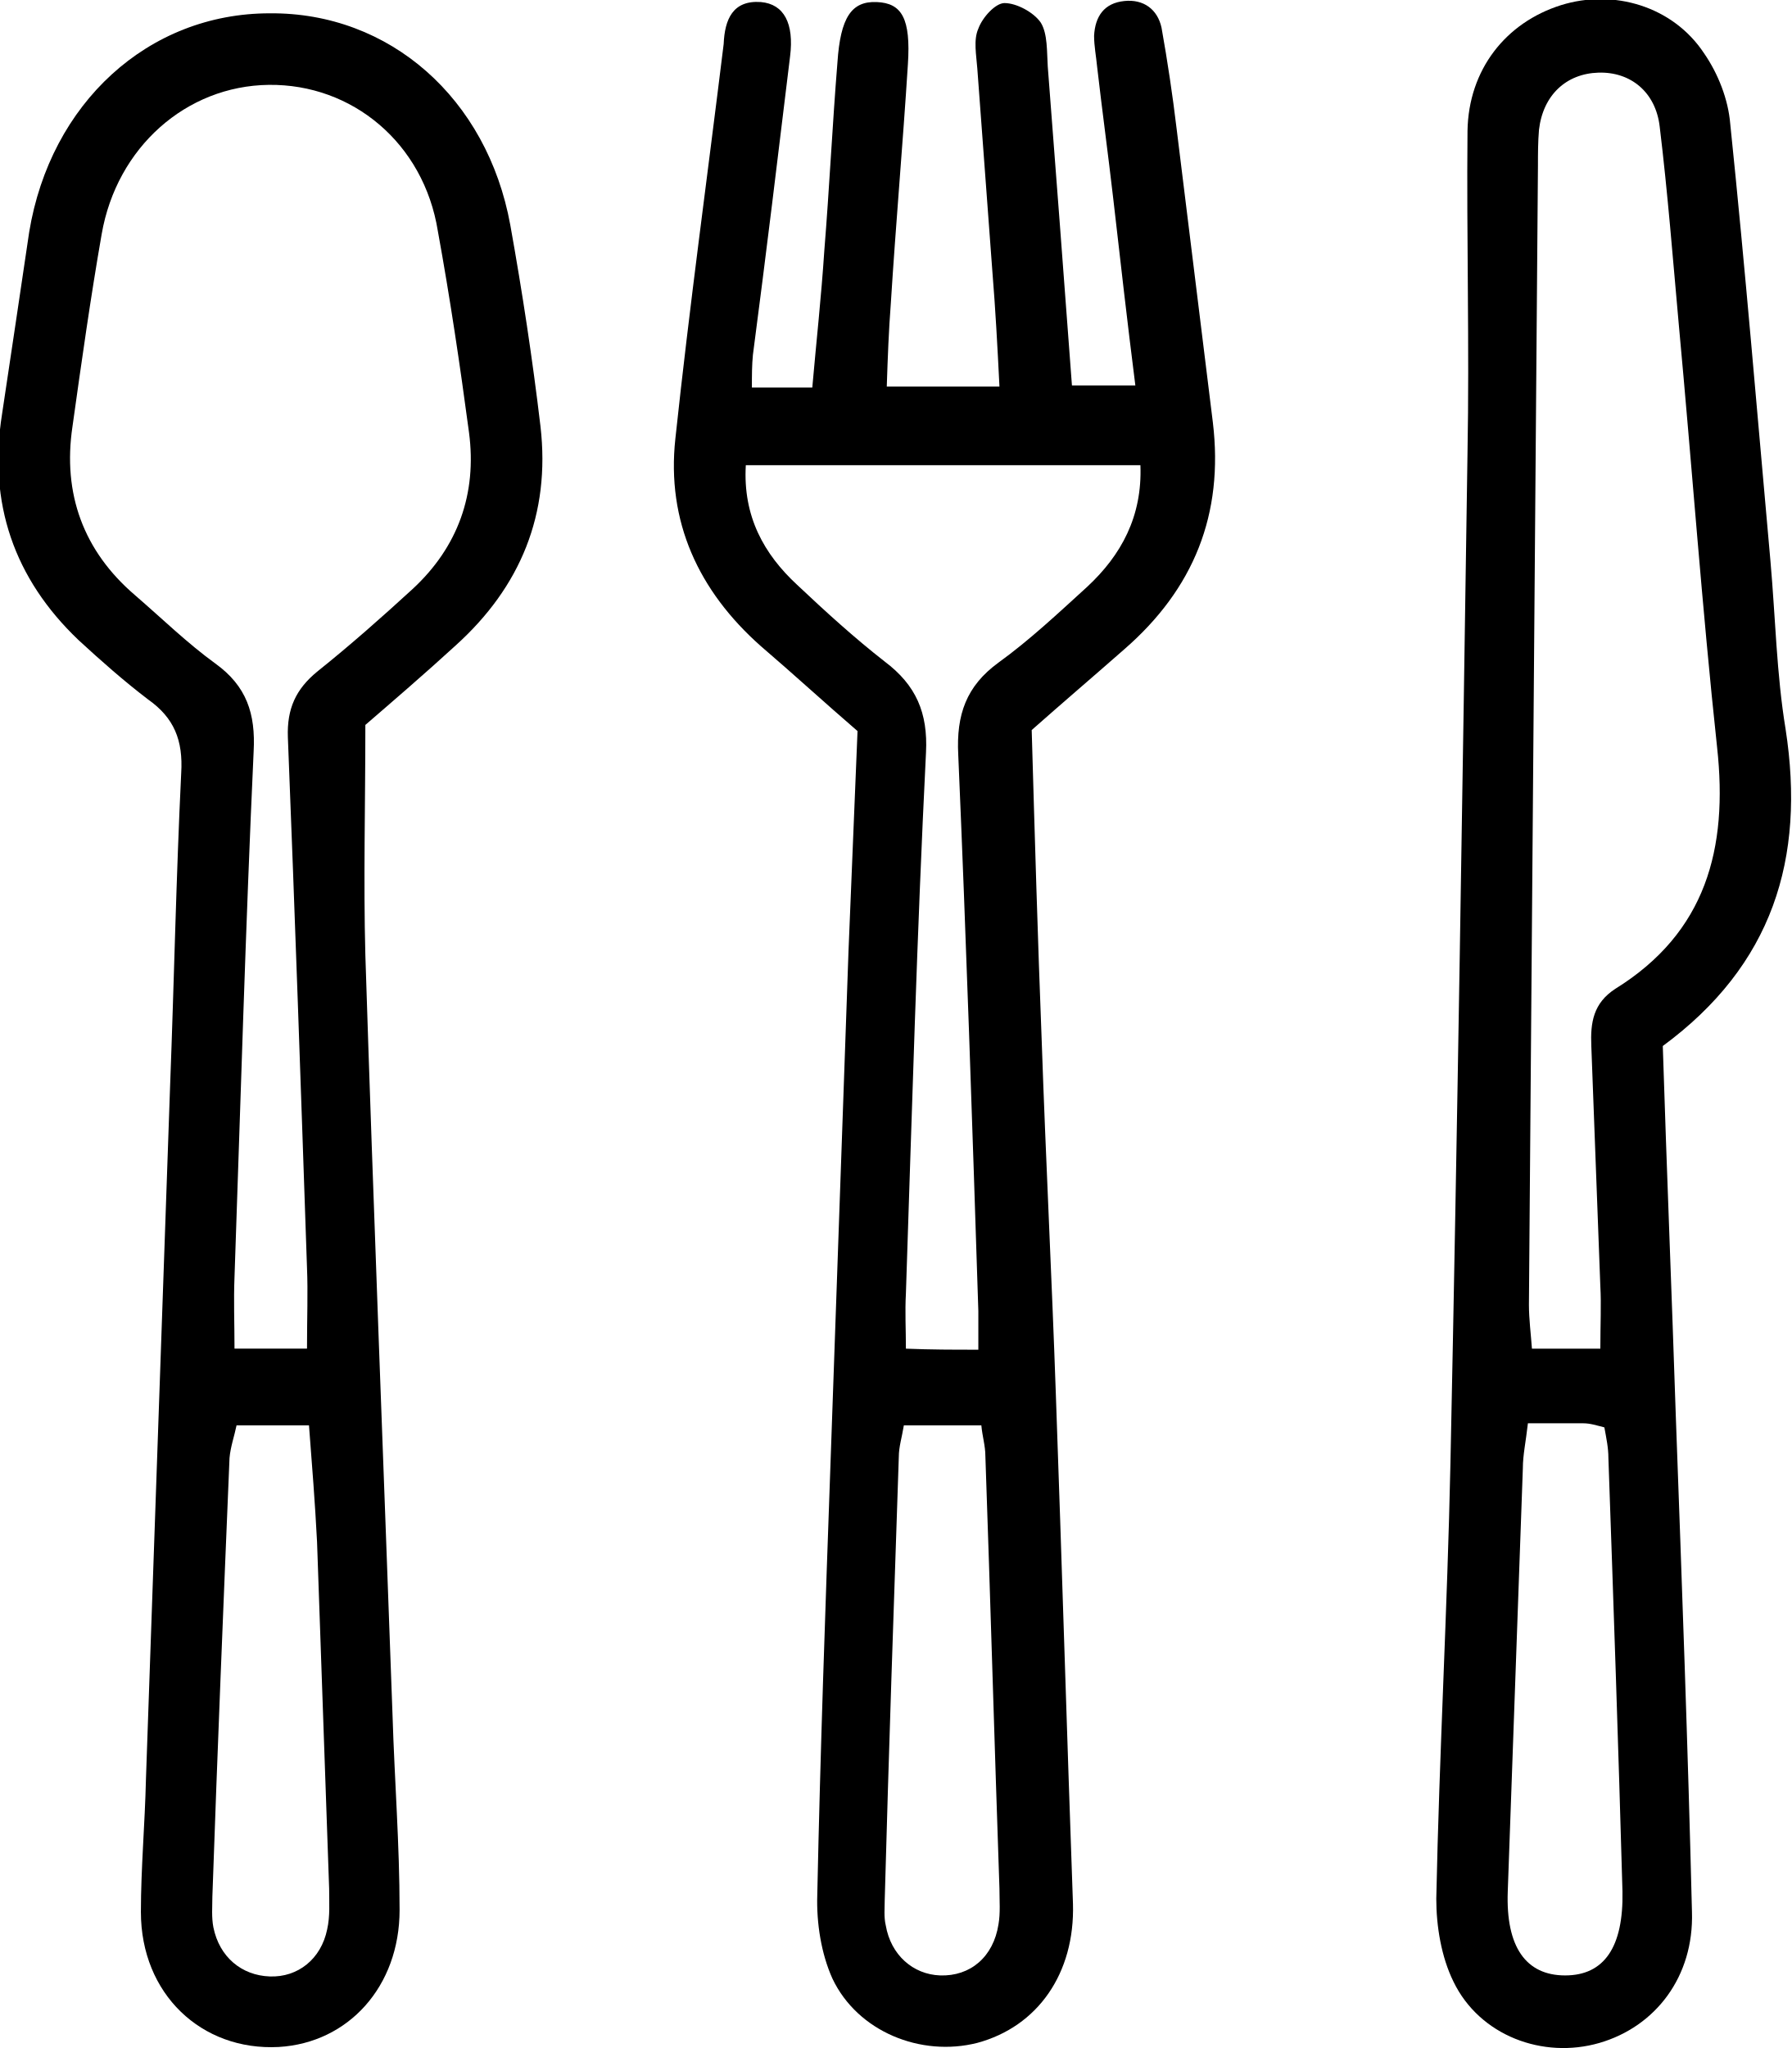
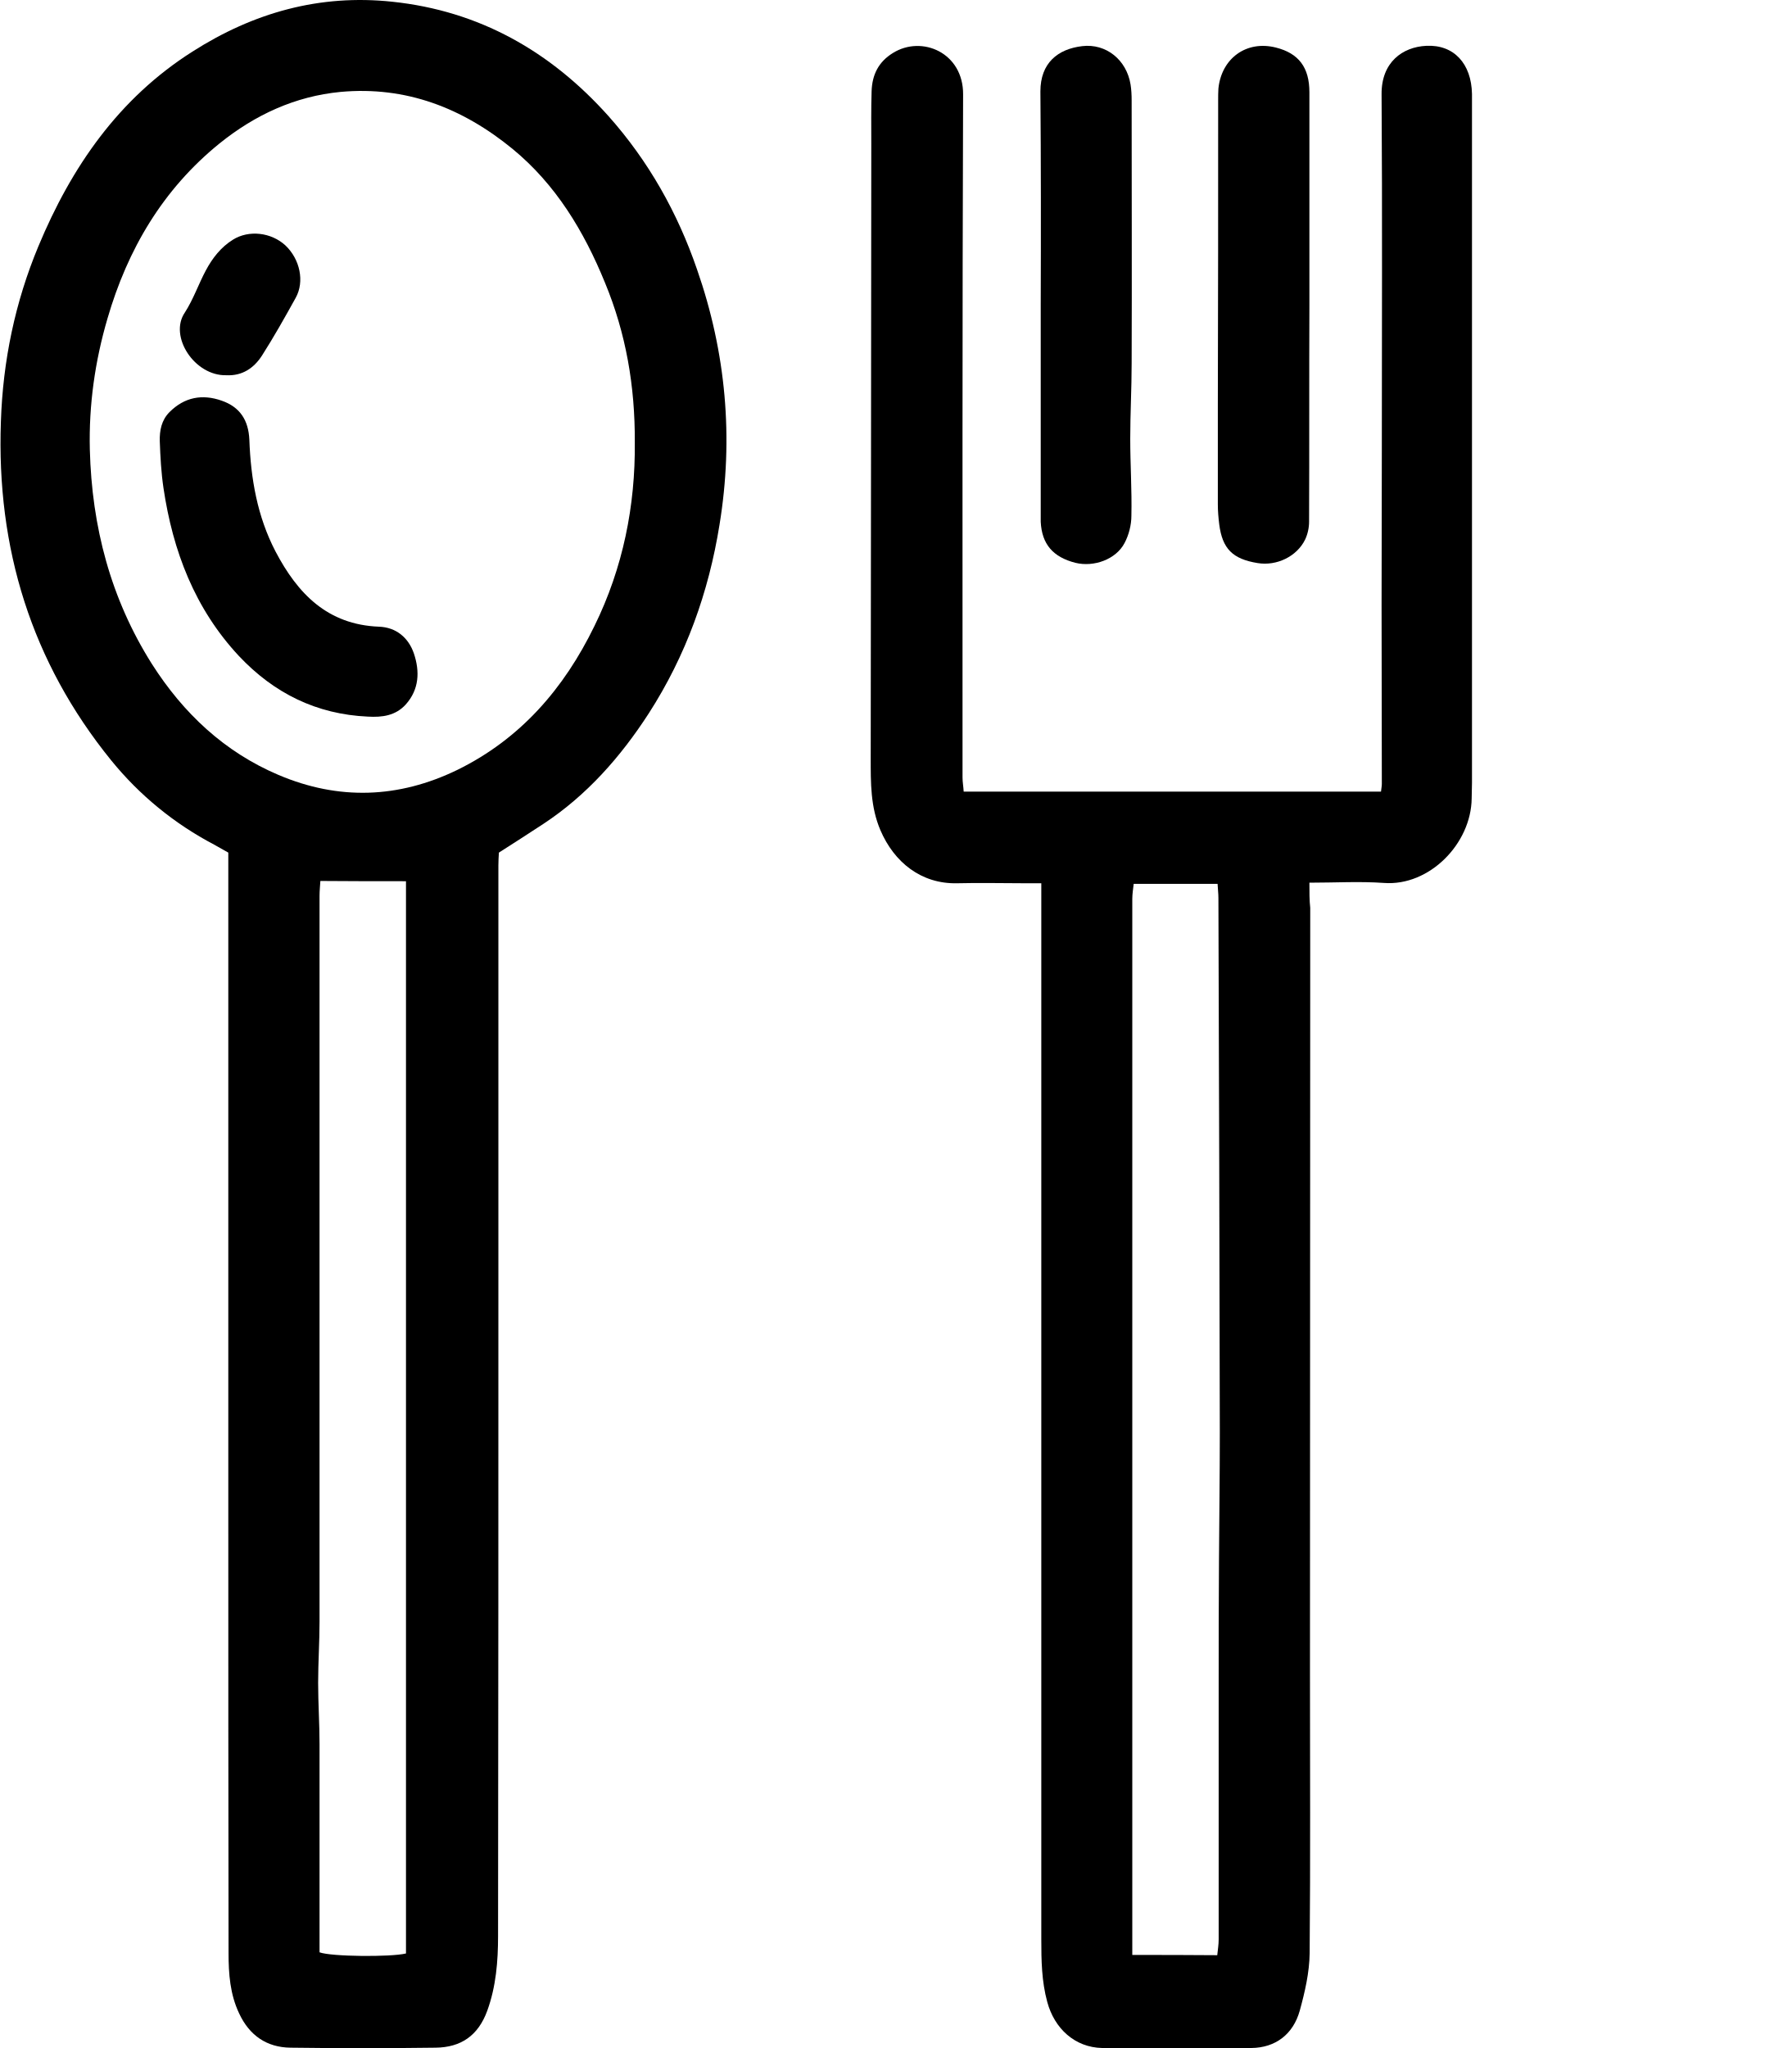
<svg xmlns="http://www.w3.org/2000/svg" width="28" height="32" viewBox="0 0 28 32" fill="none">
-   <path d="M11.751 6.055C12.065 6.055 12.348 6.055 12.695 6.055C12.758 5.336 12.836 4.633 12.883 3.914C12.962 2.94 13.009 1.949 13.088 0.975C13.135 0.272 13.308 0.016 13.701 0.032C14.095 0.048 14.236 0.288 14.189 1.007C14.11 2.253 14 3.499 13.922 4.745C13.89 5.161 13.874 5.576 13.859 6.039C14.456 6.039 14.991 6.039 15.62 6.039C15.589 5.416 15.557 4.825 15.51 4.25C15.432 3.195 15.353 2.125 15.274 1.071C15.259 0.863 15.211 0.623 15.29 0.448C15.353 0.272 15.557 0.048 15.699 0.048C15.888 0.048 16.155 0.192 16.265 0.352C16.375 0.527 16.36 0.815 16.375 1.039C16.501 2.684 16.627 4.314 16.753 6.023C17.083 6.023 17.382 6.023 17.744 6.023C17.618 5.033 17.508 4.058 17.398 3.1C17.319 2.413 17.225 1.726 17.146 1.039C17.131 0.879 17.099 0.719 17.099 0.559C17.115 0.256 17.256 0.048 17.571 0.016C17.87 -0.016 18.09 0.144 18.153 0.432C18.247 0.959 18.326 1.486 18.389 2.013C18.578 3.547 18.767 5.081 18.955 6.598C19.128 8.036 18.656 9.202 17.571 10.145C17.099 10.56 16.611 10.976 16.124 11.407C16.171 13.037 16.218 14.666 16.281 16.28C16.344 18.117 16.438 19.954 16.501 21.776C16.596 24.428 16.674 27.096 16.769 29.748C16.8 30.834 16.218 31.665 15.274 31.92C14.393 32.144 13.402 31.745 13.009 30.914C12.836 30.53 12.758 30.051 12.773 29.604C12.82 27.367 12.899 25.131 12.978 22.91C13.072 20.226 13.166 17.542 13.261 14.858C13.308 13.724 13.355 12.573 13.402 11.423C12.883 10.976 12.396 10.528 11.892 10.097C10.917 9.234 10.414 8.148 10.555 6.854C10.775 4.793 11.059 2.732 11.31 0.687C11.326 0.304 11.452 0 11.892 0.032C12.254 0.064 12.412 0.368 12.348 0.879C12.16 2.429 11.971 3.994 11.767 5.544C11.751 5.704 11.751 5.863 11.751 6.055ZM15.29 21.089C15.29 20.849 15.29 20.673 15.29 20.482C15.196 17.574 15.101 14.682 14.976 11.791C14.944 11.168 15.101 10.72 15.605 10.353C16.092 10.001 16.533 9.586 16.989 9.171C17.524 8.675 17.854 8.068 17.823 7.269C15.746 7.269 13.701 7.269 11.656 7.269C11.609 8.068 11.94 8.659 12.459 9.139C12.899 9.554 13.355 9.969 13.827 10.337C14.315 10.704 14.504 11.136 14.472 11.759C14.331 14.57 14.252 17.398 14.158 20.21C14.142 20.497 14.158 20.769 14.158 21.073C14.566 21.089 14.881 21.089 15.29 21.089ZM14.126 22.271C14.095 22.463 14.047 22.606 14.047 22.766C13.969 25.067 13.89 27.383 13.827 29.684C13.827 29.811 13.812 29.955 13.843 30.083C13.922 30.546 14.268 30.85 14.692 30.866C15.164 30.882 15.526 30.578 15.605 30.067C15.636 29.891 15.62 29.7 15.62 29.508C15.542 27.255 15.479 25.003 15.4 22.75C15.4 22.59 15.353 22.447 15.337 22.271C14.913 22.271 14.535 22.271 14.126 22.271Z" fill="black" />
-   <path d="M5.71 11.327C5.71 12.589 5.679 13.755 5.71 14.922C5.836 18.884 5.993 22.846 6.135 26.808C6.166 27.814 6.245 28.821 6.245 29.843C6.245 31.041 5.443 31.92 4.357 31.984C3.146 32.048 2.202 31.153 2.202 29.875C2.202 29.188 2.265 28.501 2.281 27.798C2.407 24.188 2.533 20.561 2.659 16.951C2.721 15.321 2.753 13.707 2.832 12.078C2.863 11.567 2.721 11.215 2.313 10.928C1.935 10.64 1.573 10.32 1.227 10.001C0.22 9.042 -0.189 7.86 0.032 6.47C0.173 5.528 0.315 4.585 0.456 3.627C0.787 1.614 2.313 0.208 4.216 0.208C6.088 0.192 7.614 1.534 7.975 3.515C8.164 4.569 8.322 5.608 8.447 6.662C8.605 8.036 8.133 9.17 7.126 10.081C6.638 10.528 6.135 10.96 5.71 11.327ZM4.798 21.072C4.798 20.593 4.814 20.194 4.798 19.81C4.704 17.046 4.609 14.283 4.499 11.519C4.483 11.071 4.625 10.768 4.955 10.496C5.474 10.081 5.962 9.649 6.45 9.202C7.157 8.547 7.456 7.716 7.33 6.758C7.189 5.703 7.032 4.649 6.843 3.611C6.623 2.237 5.506 1.31 4.2 1.326C2.91 1.342 1.825 2.301 1.589 3.658C1.416 4.649 1.274 5.655 1.133 6.662C0.975 7.716 1.306 8.611 2.108 9.298C2.533 9.665 2.926 10.049 3.366 10.368C3.854 10.72 3.996 11.151 3.964 11.742C3.838 14.474 3.76 17.222 3.665 19.954C3.65 20.322 3.665 20.673 3.665 21.072C4.059 21.072 4.405 21.072 4.798 21.072ZM3.697 22.271C3.665 22.43 3.602 22.606 3.587 22.782C3.492 25.066 3.398 27.351 3.319 29.636C3.319 29.795 3.304 29.955 3.335 30.115C3.429 30.578 3.775 30.866 4.216 30.882C4.656 30.898 5.018 30.61 5.113 30.147C5.16 29.939 5.144 29.731 5.144 29.508C5.081 27.702 5.018 25.897 4.955 24.092C4.924 23.485 4.877 22.894 4.829 22.271C4.42 22.271 4.09 22.271 3.697 22.271Z" fill="black" />
-   <path d="M25.987 16.344C26.049 18.309 26.128 20.226 26.191 22.143C26.285 24.715 26.38 27.303 26.443 29.875C26.474 30.882 25.877 31.665 24.996 31.921C24.115 32.176 23.124 31.809 22.715 30.962C22.526 30.578 22.447 30.099 22.447 29.668C22.494 27.399 22.62 25.147 22.668 22.878C22.778 17.606 22.856 12.35 22.935 7.078C22.966 5.4 22.919 3.723 22.935 2.045C22.951 1.087 23.533 0.352 24.398 0.08C25.216 -0.175 26.144 0.096 26.631 0.831C26.852 1.151 27.009 1.55 27.041 1.933C27.276 4.202 27.465 6.487 27.67 8.771C27.748 9.65 27.764 10.528 27.906 11.391C28.22 13.42 27.701 15.082 25.987 16.344ZM25.011 21.073C25.011 20.689 25.027 20.386 25.011 20.098C24.964 18.852 24.917 17.606 24.87 16.344C24.854 15.976 24.901 15.673 25.247 15.449C26.663 14.57 27.009 13.26 26.836 11.679C26.6 9.49 26.443 7.285 26.238 5.081C26.144 4.042 26.065 3.02 25.939 1.981C25.877 1.438 25.483 1.119 24.98 1.135C24.477 1.151 24.115 1.486 24.052 2.029C24.036 2.221 24.036 2.397 24.036 2.588C23.989 8.516 23.942 14.443 23.895 20.386C23.895 20.609 23.926 20.849 23.942 21.073C24.335 21.073 24.634 21.073 25.011 21.073ZM23.879 22.239C23.847 22.526 23.8 22.734 23.8 22.942C23.721 25.147 23.643 27.351 23.564 29.556C23.533 30.419 23.847 30.866 24.461 30.866C25.074 30.866 25.373 30.419 25.357 29.556C25.294 27.303 25.216 25.035 25.137 22.782C25.137 22.622 25.106 22.479 25.074 22.303C24.948 22.271 24.854 22.239 24.744 22.239C24.477 22.239 24.225 22.239 23.879 22.239Z" fill="black" />
+   <path d="M3.568 13.322C3.568 13.398 3.568 13.478 3.568 13.559C3.568 16.915 3.568 20.271 3.568 23.628C3.568 25.923 3.568 28.219 3.572 30.519C3.572 30.841 3.595 31.159 3.737 31.459C3.897 31.803 4.168 31.991 4.541 31.995C5.296 32.005 6.051 32.005 6.807 31.995C7.202 31.991 7.473 31.808 7.615 31.418C7.753 31.038 7.784 30.644 7.784 30.25C7.789 26.827 7.789 23.404 7.789 19.985C7.789 17.832 7.789 15.676 7.789 13.523C7.789 13.456 7.793 13.389 7.797 13.322C8.033 13.17 8.26 13.027 8.491 12.874C9.17 12.427 9.699 11.827 10.139 11.147C10.721 10.243 11.076 9.254 11.245 8.198C11.467 6.842 11.347 5.509 10.894 4.211C10.588 3.32 10.134 2.515 9.508 1.812C8.602 0.801 7.491 0.17 6.131 0.027C4.994 -0.094 3.963 0.197 3.008 0.806C1.853 1.539 1.116 2.609 0.6 3.848C0.236 4.721 0.045 5.638 0.014 6.587C-0.057 8.565 0.489 10.341 1.738 11.881C2.182 12.427 2.724 12.87 3.346 13.197C3.408 13.232 3.479 13.273 3.568 13.322ZM9.921 6.914C9.93 7.898 9.739 8.869 9.29 9.782C8.815 10.758 8.135 11.545 7.149 12.029C6.229 12.476 5.292 12.507 4.354 12.109C3.51 11.751 2.866 11.147 2.373 10.373C1.729 9.353 1.435 8.229 1.404 7.026C1.387 6.328 1.484 5.643 1.68 4.976C1.995 3.893 2.546 2.958 3.43 2.242C3.986 1.794 4.612 1.504 5.323 1.436C6.345 1.343 7.229 1.687 8.011 2.327C8.686 2.882 9.126 3.611 9.455 4.417C9.783 5.209 9.926 6.032 9.921 6.914ZM6.345 13.769C6.345 19.358 6.345 24.943 6.345 30.523C6.105 30.581 5.176 30.573 4.994 30.505C4.994 30.438 4.994 30.367 4.994 30.295C4.994 29.279 4.994 28.268 4.994 27.252C4.994 26.934 4.972 26.617 4.972 26.294C4.972 25.977 4.994 25.655 4.994 25.337C4.994 21.556 4.994 17.779 4.994 13.998C4.994 13.917 5.003 13.836 5.007 13.765C5.461 13.769 5.896 13.769 6.345 13.769Z" fill="black" />
+   <path d="M20.464 13.792C20.872 13.792 21.25 13.769 21.628 13.796C22.338 13.85 22.992 13.183 23 12.476C23 12.396 23.005 12.31 23.005 12.23C23.005 8.672 23.005 5.115 23.005 1.557C23.005 1.526 23.005 1.499 23.005 1.468C22.996 0.993 22.721 0.694 22.29 0.716C21.921 0.734 21.588 0.971 21.592 1.472C21.605 3.32 21.596 5.173 21.596 7.021C21.596 7.831 21.592 8.646 21.592 9.455C21.592 10.386 21.596 11.317 21.596 12.248C21.596 12.284 21.588 12.319 21.583 12.369C19.411 12.369 17.243 12.369 15.061 12.369C15.057 12.293 15.043 12.221 15.043 12.149C15.043 8.592 15.039 5.034 15.052 1.477C15.057 0.823 14.408 0.546 13.955 0.828C13.729 0.967 13.631 1.168 13.622 1.423C13.613 1.7 13.617 1.973 13.617 2.251C13.613 5.45 13.613 8.65 13.608 11.85C13.608 12.23 13.604 12.61 13.76 12.973C13.973 13.47 14.395 13.814 14.959 13.801C15.315 13.792 15.67 13.801 16.025 13.801C16.096 13.801 16.168 13.801 16.274 13.801C16.274 13.939 16.274 14.056 16.274 14.172C16.274 19.551 16.274 24.925 16.274 30.304C16.274 30.631 16.279 30.957 16.367 31.28C16.479 31.696 16.798 31.991 17.225 32C18.002 32.014 18.78 32.014 19.557 32C19.935 31.996 20.21 31.785 20.313 31.418C20.393 31.127 20.464 30.823 20.468 30.519C20.481 29.055 20.473 27.597 20.473 26.133C20.473 22.151 20.477 18.168 20.477 14.185C20.464 14.065 20.464 13.944 20.464 13.792ZM17.696 30.546C17.696 30.407 17.696 30.295 17.696 30.183C17.696 28.174 17.696 26.16 17.696 24.151C17.696 23.654 17.696 23.153 17.696 22.656C17.696 19.788 17.696 16.915 17.696 14.047C17.696 13.971 17.709 13.89 17.718 13.81C18.167 13.81 18.593 13.81 19.029 13.81C19.033 13.895 19.042 13.962 19.042 14.029C19.051 16.817 19.06 19.605 19.064 22.392C19.064 23.055 19.055 23.717 19.051 24.379C19.046 25.055 19.046 25.735 19.046 26.411C19.046 27.709 19.046 29.006 19.046 30.304C19.046 30.385 19.033 30.461 19.024 30.55C18.571 30.546 18.153 30.546 17.696 30.546Z" fill="black" />
+   <path d="M20.464 4.775C20.464 3.665 20.464 2.555 20.464 1.441C20.464 1.052 20.295 0.832 19.94 0.743C19.482 0.627 19.091 0.909 19.042 1.383C19.038 1.441 19.038 1.504 19.038 1.562C19.038 3.15 19.038 4.739 19.033 6.323C19.033 6.842 19.033 7.361 19.033 7.88C19.033 7.983 19.042 8.091 19.055 8.194C19.104 8.574 19.264 8.735 19.655 8.798C19.953 8.847 20.268 8.695 20.397 8.431C20.437 8.346 20.459 8.247 20.459 8.153C20.464 7.026 20.459 5.903 20.464 4.775Z" fill="black" />
+   <path d="M16.265 4.753C16.265 5.84 16.265 6.928 16.265 8.019C16.265 8.064 16.265 8.109 16.265 8.154C16.283 8.503 16.456 8.704 16.807 8.794C17.096 8.865 17.442 8.74 17.575 8.485C17.642 8.359 17.682 8.203 17.682 8.06C17.691 7.657 17.664 7.254 17.664 6.856C17.664 6.462 17.686 6.068 17.686 5.679C17.691 4.31 17.686 2.94 17.686 1.567C17.686 1.486 17.682 1.401 17.669 1.32C17.607 0.936 17.287 0.676 16.913 0.721C16.531 0.766 16.26 0.985 16.26 1.428C16.269 2.533 16.269 3.643 16.265 4.753C16.269 4.753 16.269 4.753 16.265 4.753Z" fill="black" />
+   <path d="M5.749 11.197C5.971 11.21 6.18 11.184 6.34 11.009C6.553 10.772 6.562 10.49 6.469 10.212C6.384 9.962 6.189 9.801 5.922 9.792C5.118 9.76 4.652 9.277 4.305 8.615C4.021 8.069 3.919 7.478 3.897 6.87C3.883 6.565 3.75 6.36 3.466 6.261C3.164 6.154 2.884 6.203 2.648 6.44C2.524 6.565 2.493 6.726 2.497 6.892C2.506 7.138 2.519 7.384 2.555 7.626C2.701 8.61 3.044 9.51 3.732 10.248C4.283 10.834 4.949 11.161 5.749 11.197Z" fill="black" />
+   <path d="M3.537 5.863C3.786 5.876 3.968 5.751 4.093 5.558C4.279 5.267 4.452 4.959 4.621 4.654C4.763 4.399 4.688 4.05 4.461 3.835C4.239 3.63 3.888 3.589 3.639 3.746C3.453 3.862 3.32 4.032 3.217 4.225C3.102 4.44 3.022 4.677 2.889 4.883C2.635 5.254 3.04 5.876 3.537 5.863Z" fill="black" />
</svg>
